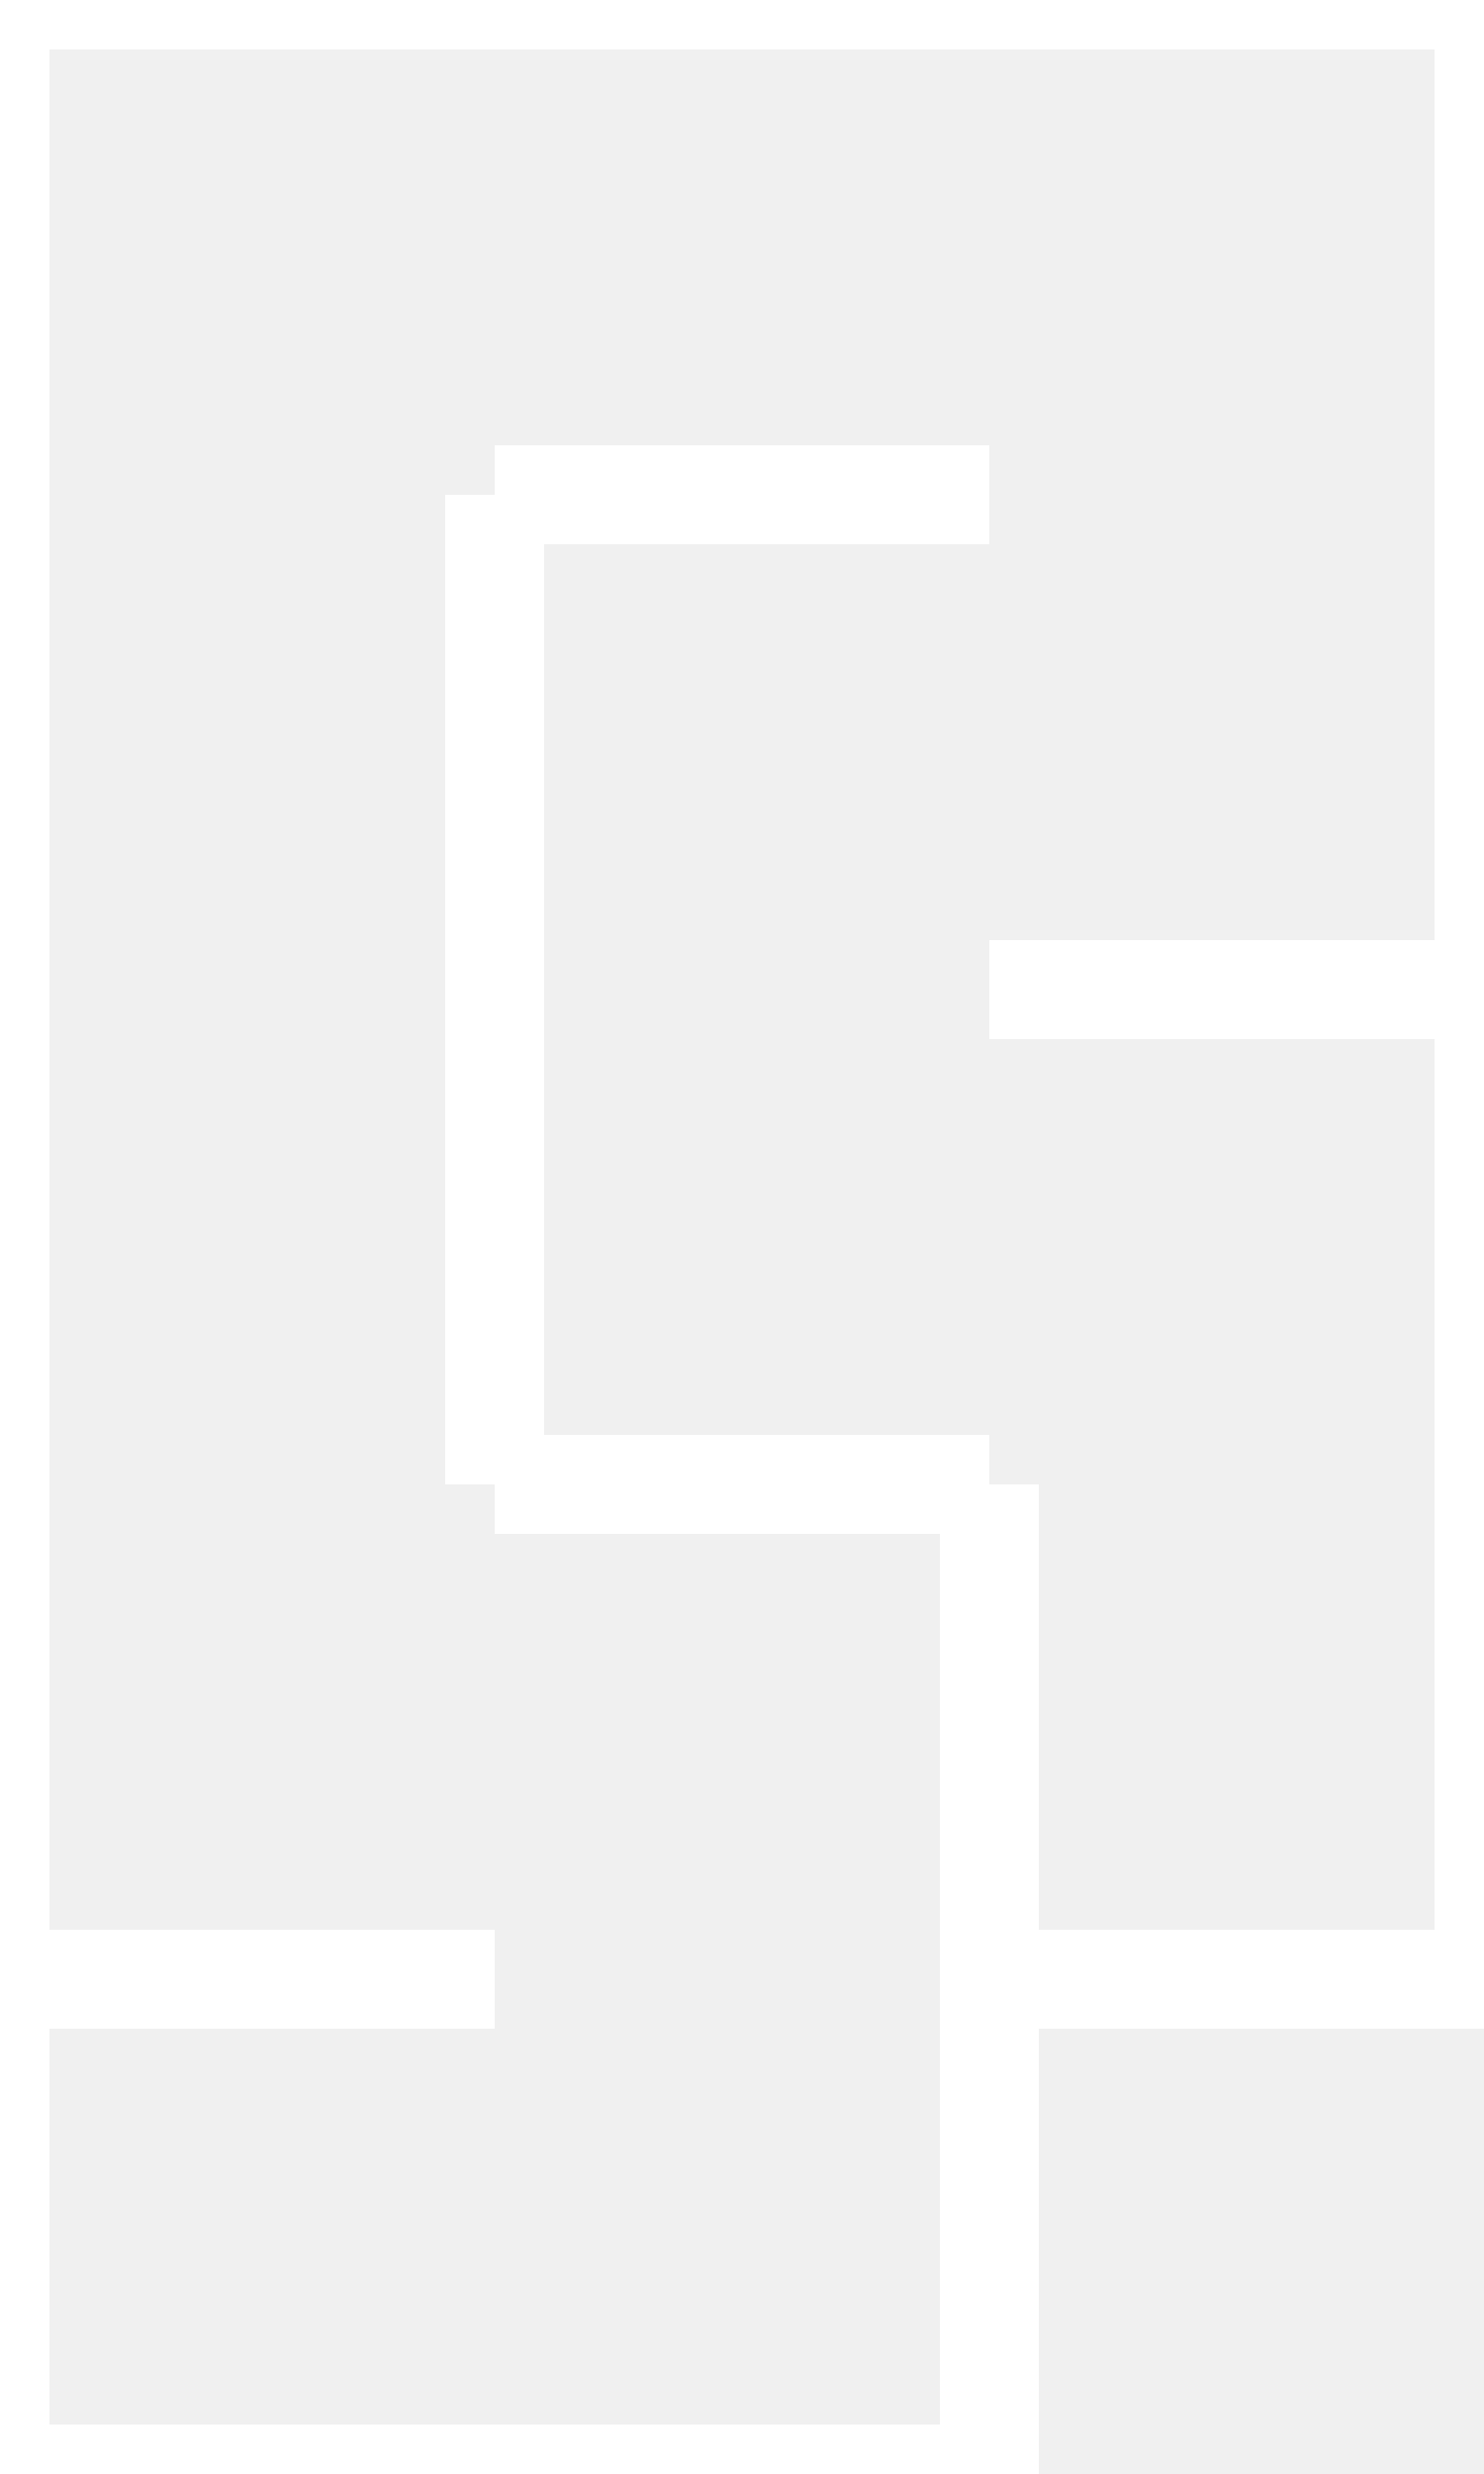
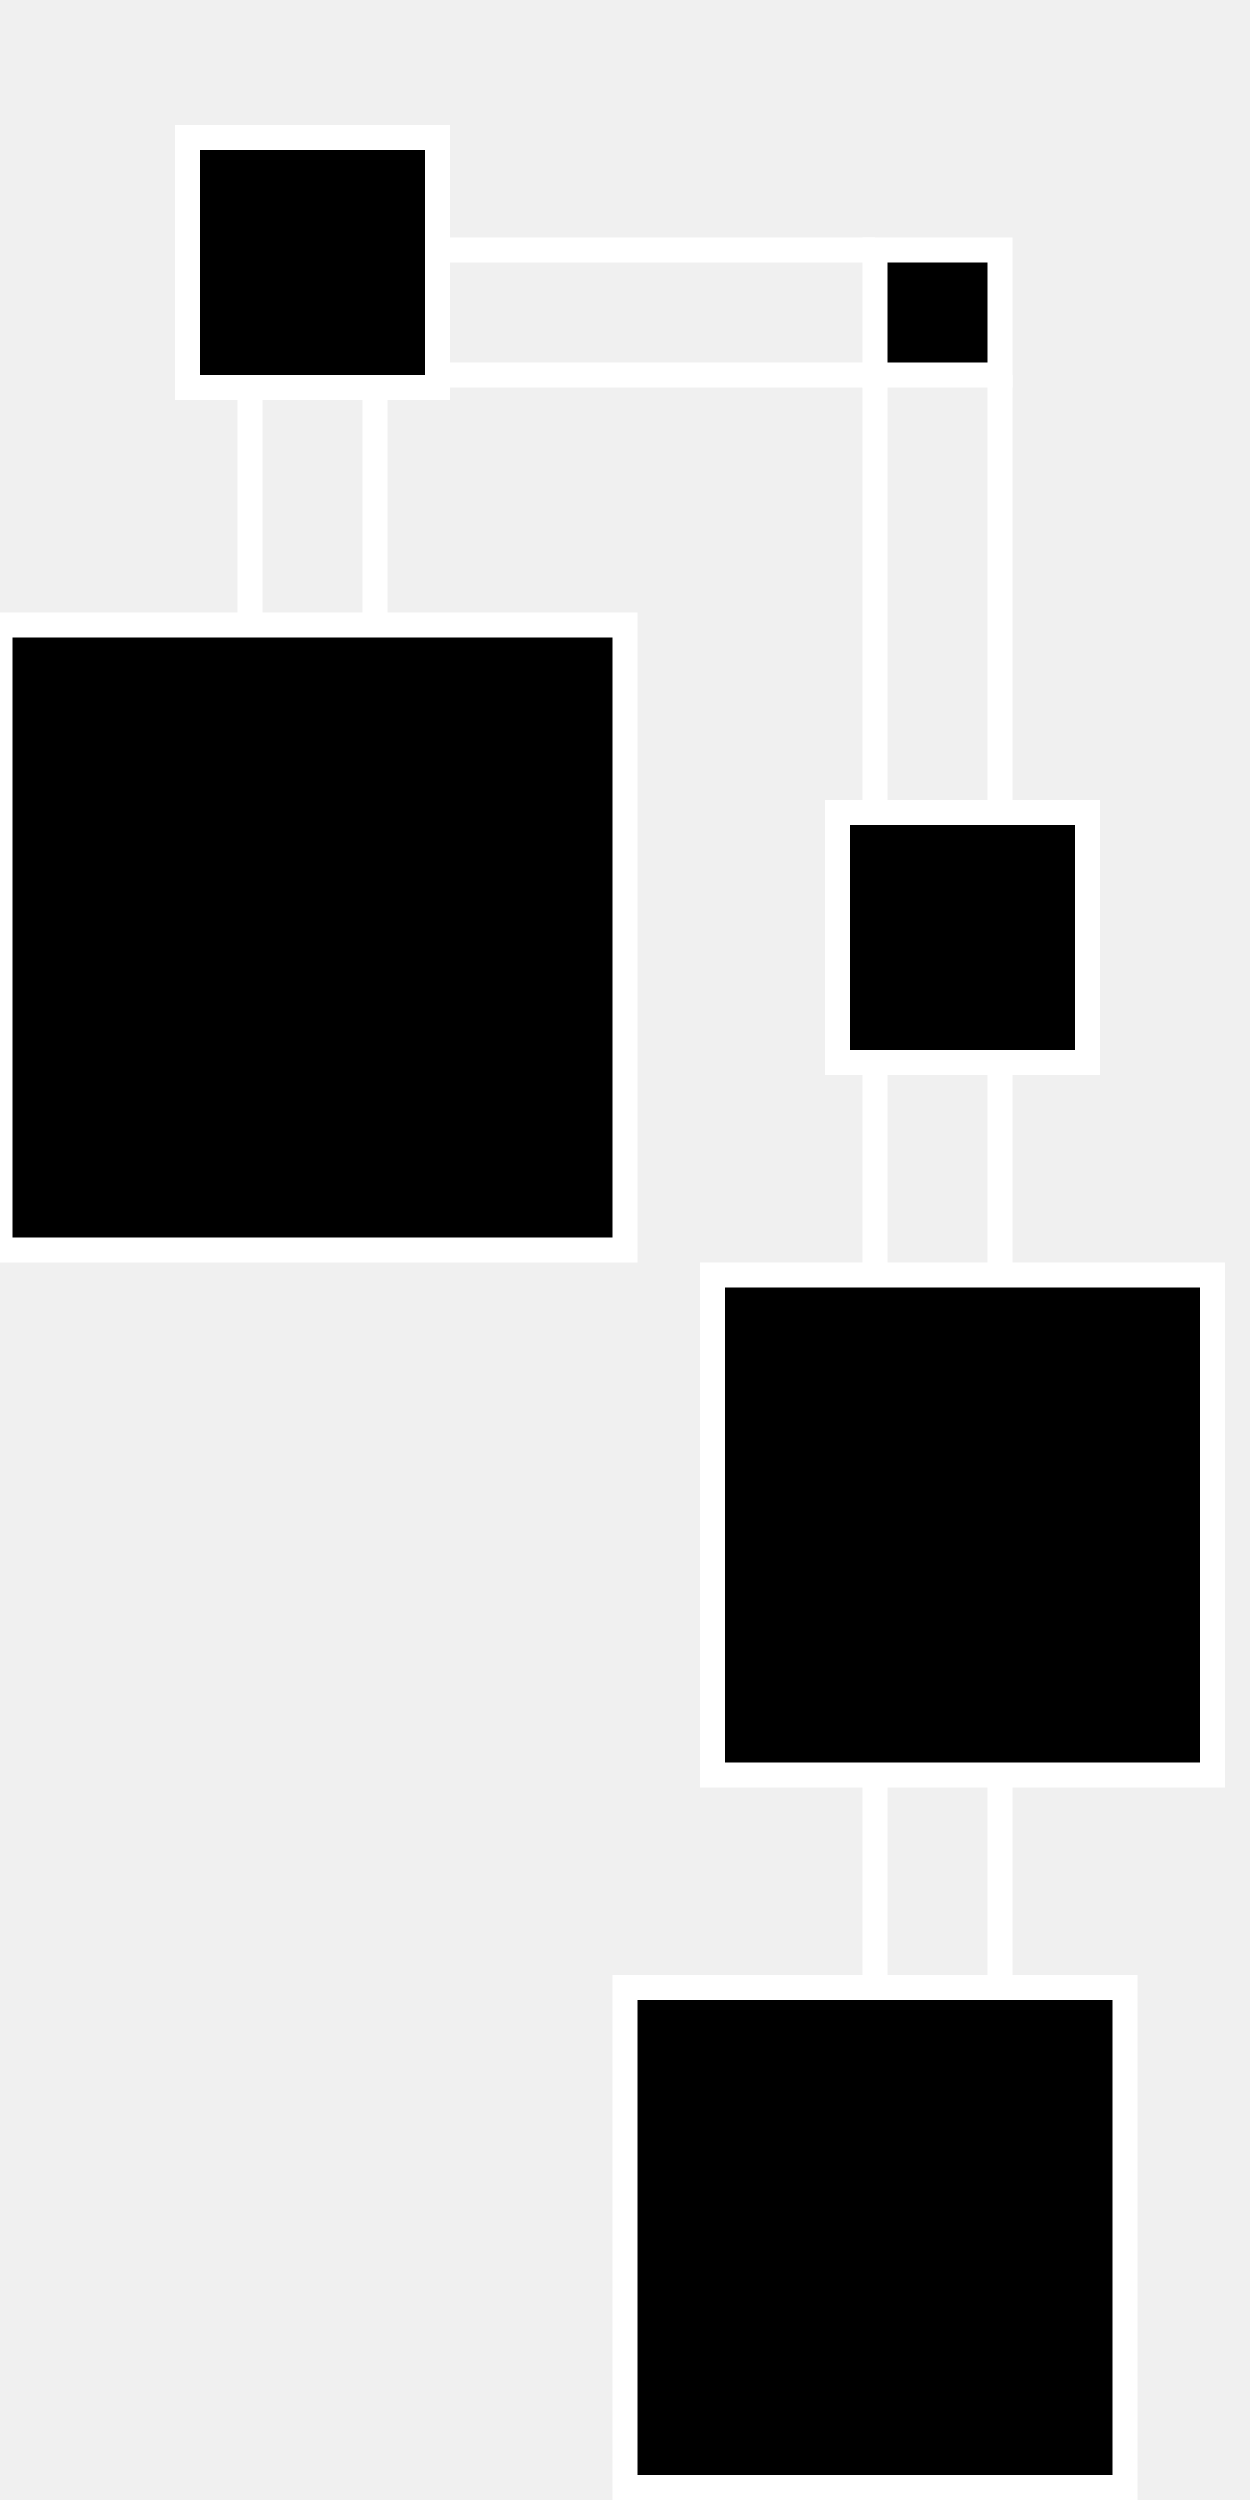
- <svg xmlns="http://www.w3.org/2000/svg" width="30" height="50">
-   <line x1="0" y1="0" x2="10" y2="0" style="stroke:white;stroke-width:2" />
-   <line x1="0" y1="0" x2="0" y2="10" style="stroke:white;stroke-width:2" />
-   <line x1="10" y1="10" x2="20" y2="10" style="stroke:white;stroke-width:2" />
-   <line x1="10" y1="0" x2="20" y2="0" style="stroke:white;stroke-width:2" />
-   <line x1="30" y1="0" x2="30" y2="10" style="stroke:white;stroke-width:2" />
-   <line x1="20" y1="0" x2="30" y2="0" style="stroke:white;stroke-width:2" />
-   <line x1="10" y1="10" x2="10" y2="20" style="stroke:white;stroke-width:2" />
-   <line x1="0" y1="10" x2="0" y2="20" style="stroke:white;stroke-width:2" />
-   <line x1="10" y1="10" x2="20" y2="10" style="stroke:white;stroke-width:2" />
-   <line x1="10" y1="10" x2="10" y2="20" style="stroke:white;stroke-width:2" />
-   <line x1="20" y1="20" x2="30" y2="20" style="stroke:white;stroke-width:2" />
-   <line x1="30" y1="10" x2="30" y2="20" style="stroke:white;stroke-width:2" />
-   <line x1="10" y1="20" x2="10" y2="30" style="stroke:white;stroke-width:2" />
-   <line x1="0" y1="20" x2="0" y2="30" style="stroke:white;stroke-width:2" />
-   <line x1="10" y1="30" x2="20" y2="30" style="stroke:white;stroke-width:2" />
-   <line x1="10" y1="20" x2="10" y2="30" style="stroke:white;stroke-width:2" />
-   <line x1="30" y1="20" x2="30" y2="30" style="stroke:white;stroke-width:2" />
-   <line x1="20" y1="20" x2="30" y2="20" style="stroke:white;stroke-width:2" />
-   <line x1="0" y1="40" x2="10" y2="40" style="stroke:white;stroke-width:2" />
-   <line x1="0" y1="30" x2="0" y2="40" style="stroke:white;stroke-width:2" />
-   <line x1="20" y1="30" x2="20" y2="40" style="stroke:white;stroke-width:2" />
-   <line x1="10" y1="30" x2="20" y2="30" style="stroke:white;stroke-width:2" />
-   <line x1="20" y1="40" x2="30" y2="40" style="stroke:white;stroke-width:2" />
-   <line x1="30" y1="30" x2="30" y2="40" style="stroke:white;stroke-width:2" />
-   <line x1="20" y1="30" x2="20" y2="40" style="stroke:white;stroke-width:2" />
-   <line x1="0" y1="50" x2="10" y2="50" style="stroke:white;stroke-width:2" />
-   <line x1="0" y1="40" x2="10" y2="40" style="stroke:white;stroke-width:2" />
-   <line x1="0" y1="40" x2="0" y2="50" style="stroke:white;stroke-width:2" />
-   <line x1="10" y1="50" x2="20" y2="50" style="stroke:white;stroke-width:2" />
-   <line x1="20" y1="40" x2="20" y2="50" style="stroke:white;stroke-width:2" />
+ <svg xmlns="http://www.w3.org/2000/svg" width="100" height="200">
+   <line x1="70" y1="142" x2="70" y2="150" style="stroke:white;stroke-width:2" />
+   <line x1="80" y1="142" x2="80" y2="150" style="stroke:white;stroke-width:2" />
+   <line x1="70" y1="100" x2="70" y2="102" style="stroke:white;stroke-width:2" />
+   <line x1="80" y1="100" x2="80" y2="102" style="stroke:white;stroke-width:2" />
+   <rect width="40" height="40" x="57" y="102" style="stroke:white;stroke-width:2" />
+   <line x1="70" y1="85" x2="70" y2="100" style="stroke:white;stroke-width:2" />
+   <line x1="80" y1="85" x2="80" y2="100" style="stroke:white;stroke-width:2" />
+   <line x1="70" y1="50" x2="70" y2="65" style="stroke:white;stroke-width:2" />
+   <line x1="80" y1="50" x2="80" y2="65" style="stroke:white;stroke-width:2" />
+   <rect width="20" height="20" x="67" y="65" style="stroke:white;stroke-width:2" />
+   <line x1="70" y1="150" x2="70" y2="159" style="stroke:white;stroke-width:2" />
+   <line x1="80" y1="150" x2="80" y2="159" style="stroke:white;stroke-width:2" />
+   <rect width="40" height="40" x="50" y="159" style="stroke:white;stroke-width:2" />
+   <line x1="70" y1="30" x2="70" y2="50" style="stroke:white;stroke-width:2" />
+   <line x1="80" y1="30" x2="80" y2="50" style="stroke:white;stroke-width:2" />
+   <line x1="50" y1="20" x2="70" y2="20" style="stroke:white;stroke-width:2" />
+   <line x1="50" y1="30" x2="70" y2="30" style="stroke:white;stroke-width:2" />
+   <rect width="10" height="10" x="70" y="20" style="stroke:white;stroke-width:2" />
+   <line x1="20" y1="50" x2="20" y2="50" style="stroke:white;stroke-width:2" />
+   <line x1="30" y1="50" x2="30" y2="50" style="stroke:white;stroke-width:2" />
+   <rect width="50" height="50" x="0" y="50" style="stroke:white;stroke-width:2" />
+   <line x1="35" y1="20" x2="50" y2="20" style="stroke:white;stroke-width:2" />
+   <line x1="35" y1="30" x2="50" y2="30" style="stroke:white;stroke-width:2" />
+   <line x1="20" y1="31" x2="20" y2="50" style="stroke:white;stroke-width:2" />
+   <line x1="30" y1="31" x2="30" y2="50" style="stroke:white;stroke-width:2" />
+   <rect width="20" height="20" x="15" y="11" style="stroke:white;stroke-width:2" />
</svg>
